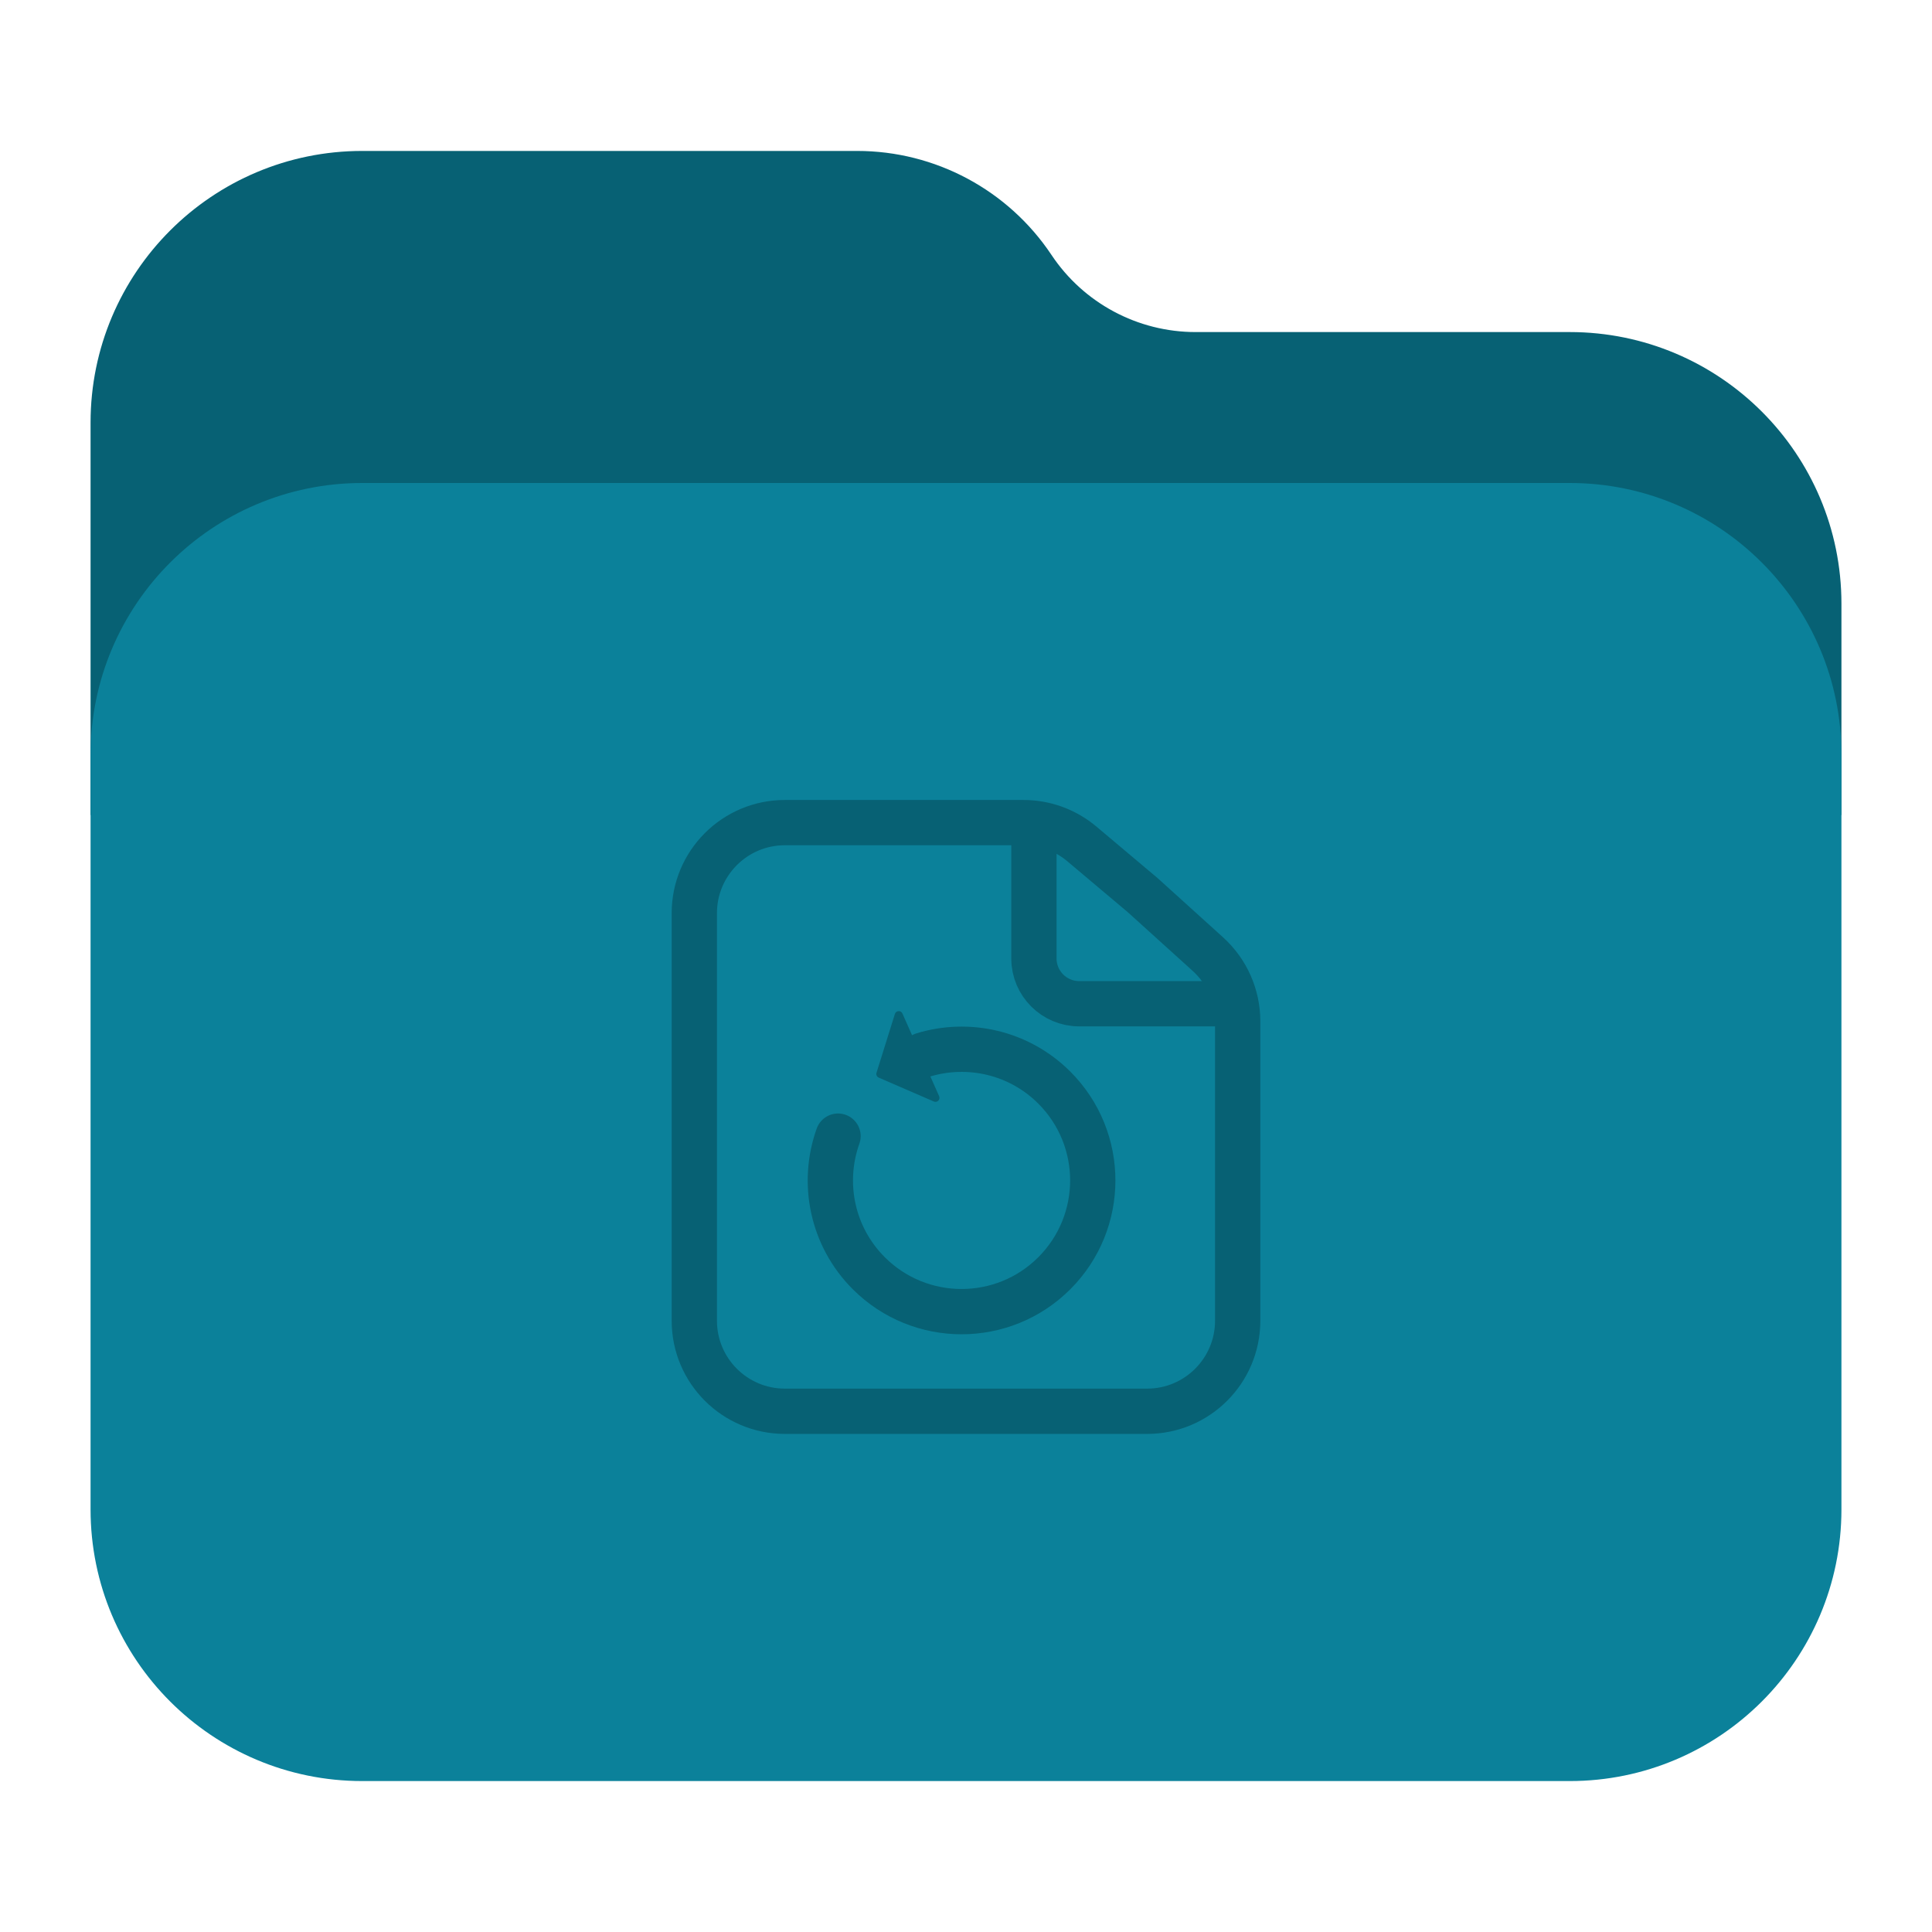
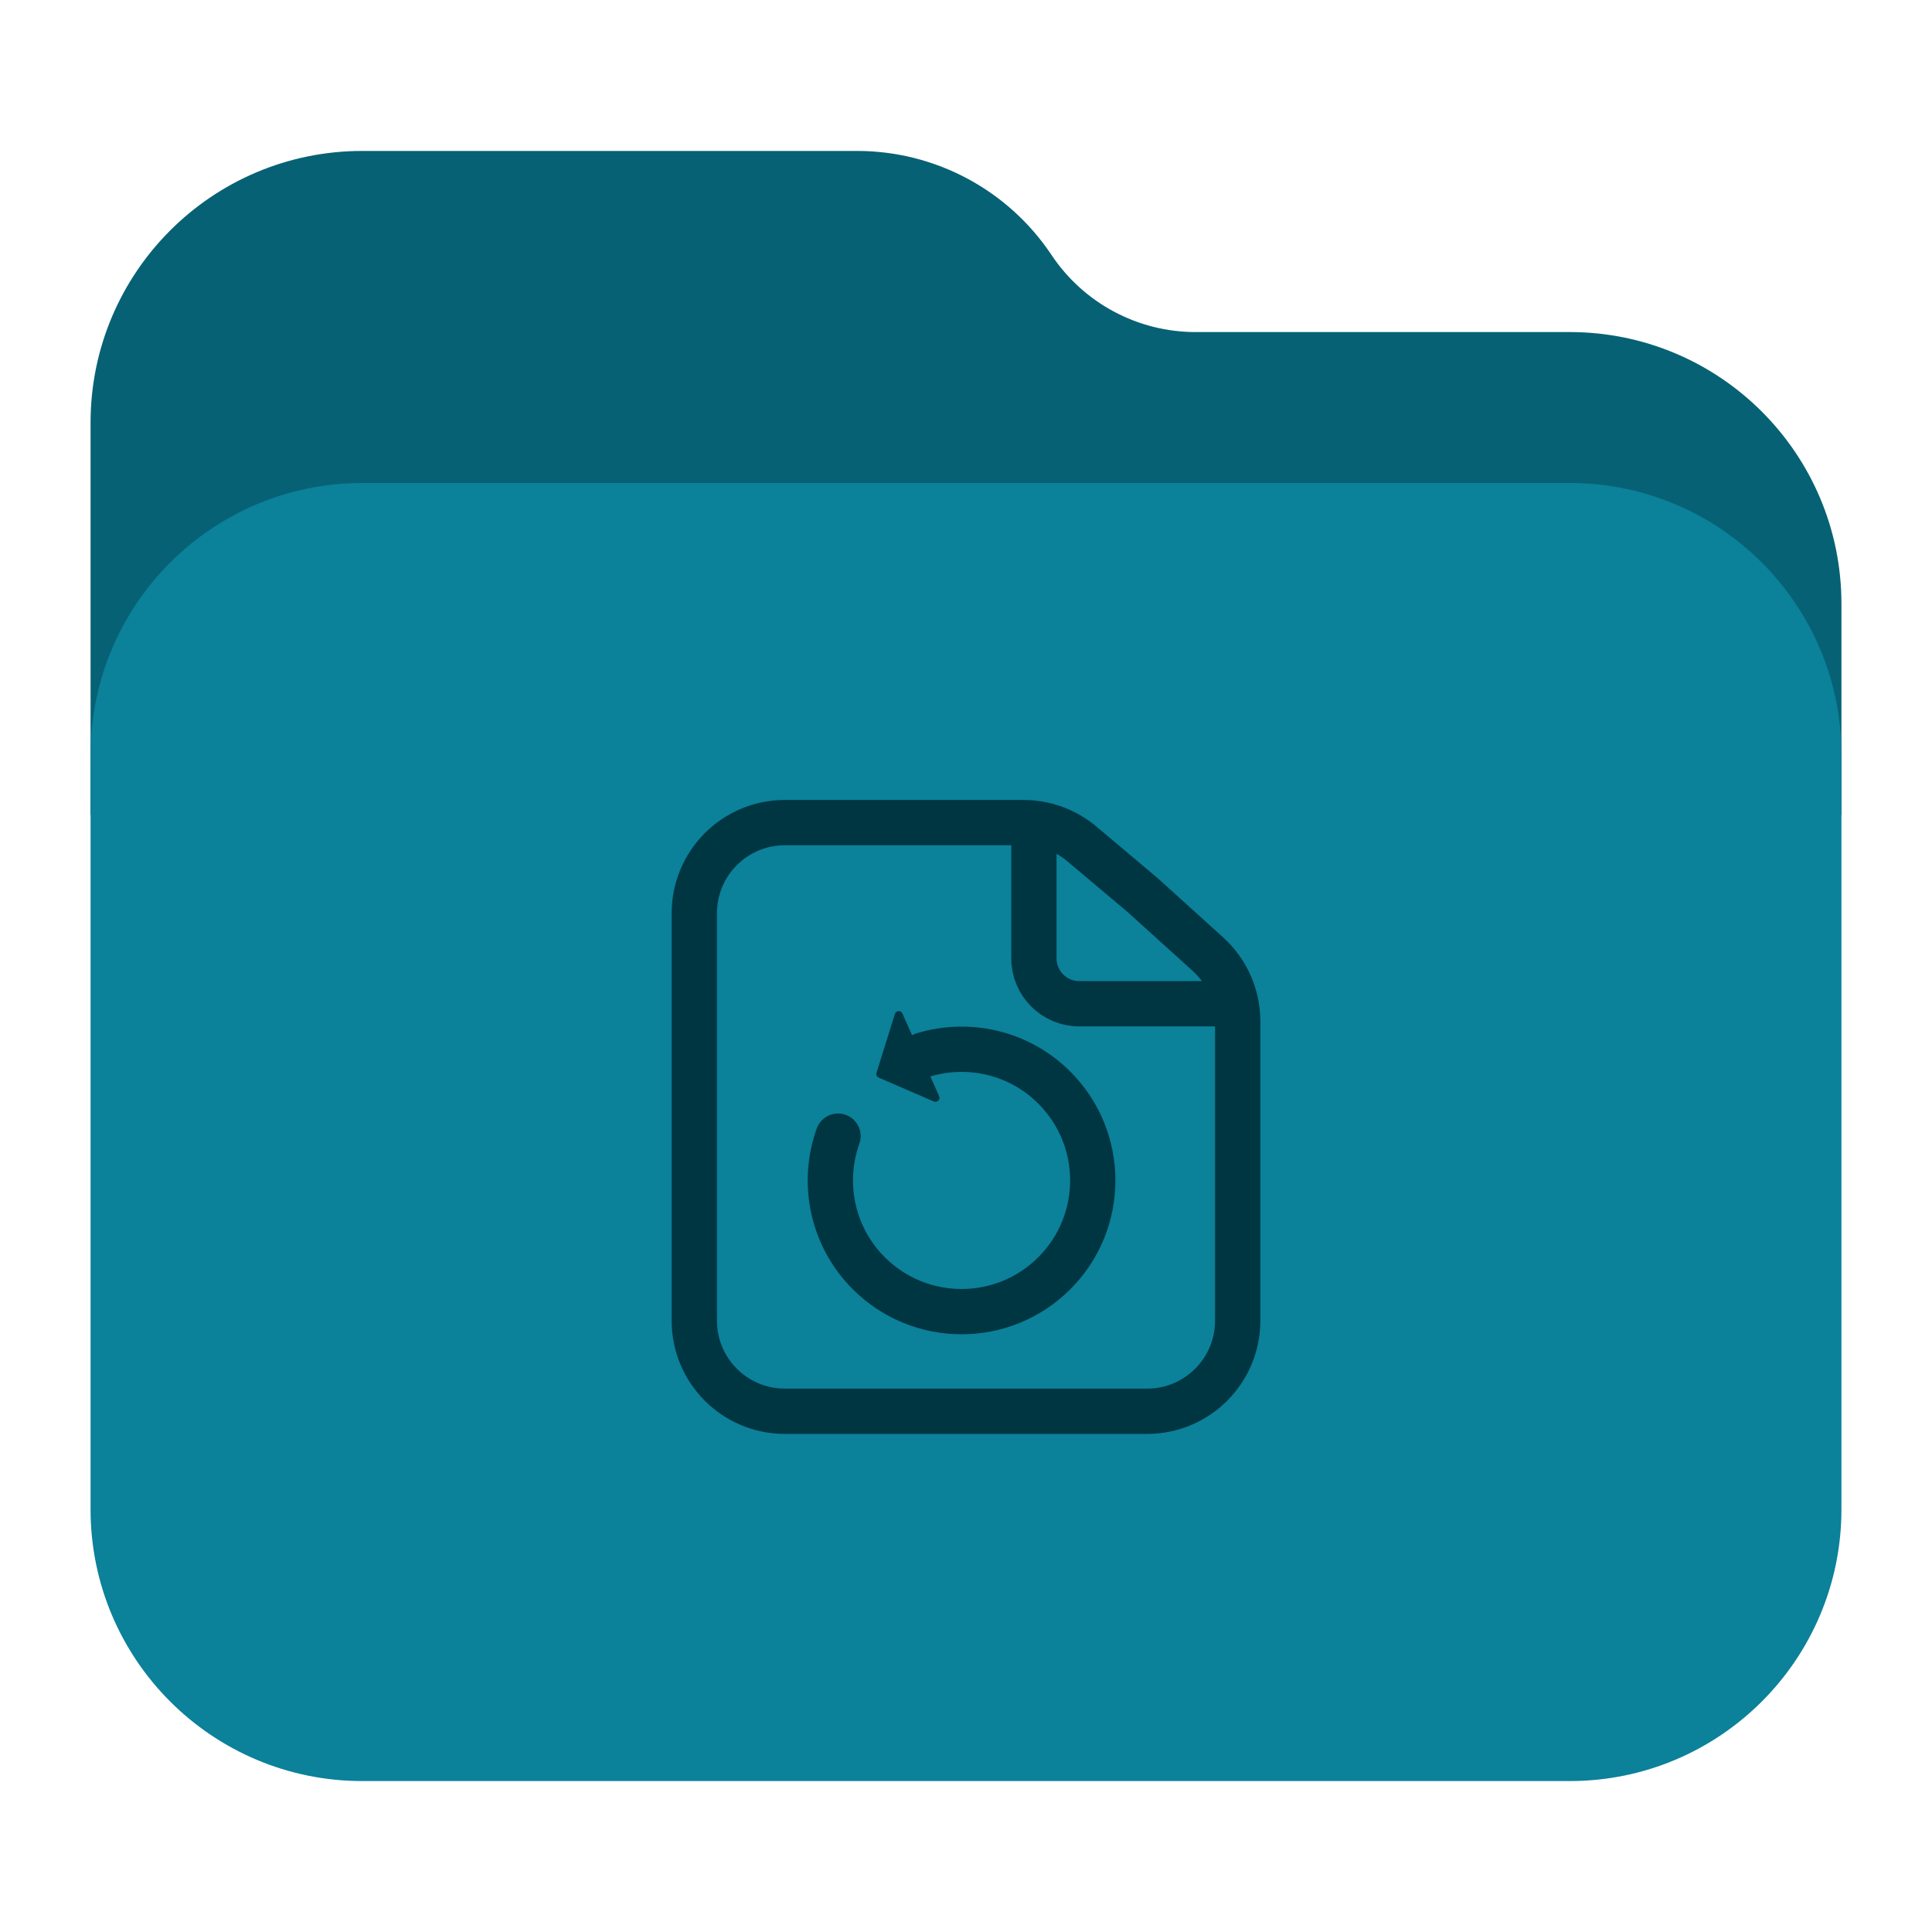
<svg xmlns="http://www.w3.org/2000/svg" viewBox="0 0 64 64" fill="none">
  <path d="M4 14C4 9.582 7.582 6 12 6H28.394C30.647 6 32.751 7.126 34 9C35.249 10.874 37.353 12 39.606 12H52C56.418 12 60 15.582 60 20V26H4V14Z" stroke="#076174" stroke-width="2" fill="#076174" />
  <path d="M4 25C4 20.582 7.582 17 12 17H32H52C56.418 17 60 20.582 60 25V50C60 54.418 56.418 58 52 58H12C7.582 58 4 54.418 4 50V25Z" stroke="#0b819a" stroke-width="2" fill="#0b819a" />
-   <path d="M23 30.25C23 28.593 24.343 27.25 26 27.25H32H33.905C34.612 27.25 35.297 27.5 35.837 27.955L37.85 29.65L40.013 31.607C40.641 32.175 41 32.984 41 33.831V37V43.75C41 45.407 39.657 46.75 38 46.75H26C24.343 46.75 23 45.407 23 43.75V30.25Z" stroke="#076174" stroke-width="1.5" />
-   <path d="M34.25 28V31.75C34.25 32.578 34.922 33.25 35.75 33.25H40.25" stroke="#076174" stroke-width="1.5" stroke-linecap="round" />
-   <path d="M27.761 37.636C27.212 39.17 27.552 40.949 28.779 42.177C30.477 43.874 33.229 43.874 34.926 42.177C36.624 40.479 36.624 37.727 34.926 36.029C33.751 34.854 32.069 34.494 30.582 34.947" stroke="#076174" stroke-width="1.5" stroke-linecap="round" />
-   <path d="M29.11 35.698C29.047 35.671 29.015 35.6 29.036 35.535L29.644 33.589C29.681 33.471 29.844 33.461 29.894 33.574L31.11 36.312C31.16 36.423 31.047 36.537 30.935 36.489L29.11 35.698Z" fill="#076174" />
+   <path d="M23 30.25C23 28.593 24.343 27.25 26 27.25H32H33.905C34.612 27.25 35.297 27.5 35.837 27.955L37.85 29.65L40.013 31.607C40.641 32.175 41 32.984 41 33.831V37V43.75C41 45.407 39.657 46.75 38 46.75H26C24.343 46.75 23 45.407 23 43.75V30.25Z" stroke="#003642" stroke-width="1.5" />
+   <path d="M34.25 28V31.75C34.25 32.578 34.922 33.25 35.75 33.25H40.25" stroke="#003642" stroke-width="1.5" stroke-linecap="round" />
+   <path d="M27.761 37.636C27.212 39.17 27.552 40.949 28.779 42.177C30.477 43.874 33.229 43.874 34.926 42.177C36.624 40.479 36.624 37.727 34.926 36.029C33.751 34.854 32.069 34.494 30.582 34.947" stroke="#003642" stroke-width="1.5" stroke-linecap="round" />
+   <path d="M29.11 35.698C29.047 35.671 29.015 35.6 29.036 35.535L29.644 33.589C29.681 33.471 29.844 33.461 29.894 33.574L31.11 36.312C31.16 36.423 31.047 36.537 30.935 36.489L29.11 35.698Z" fill="#003642" />
</svg>
